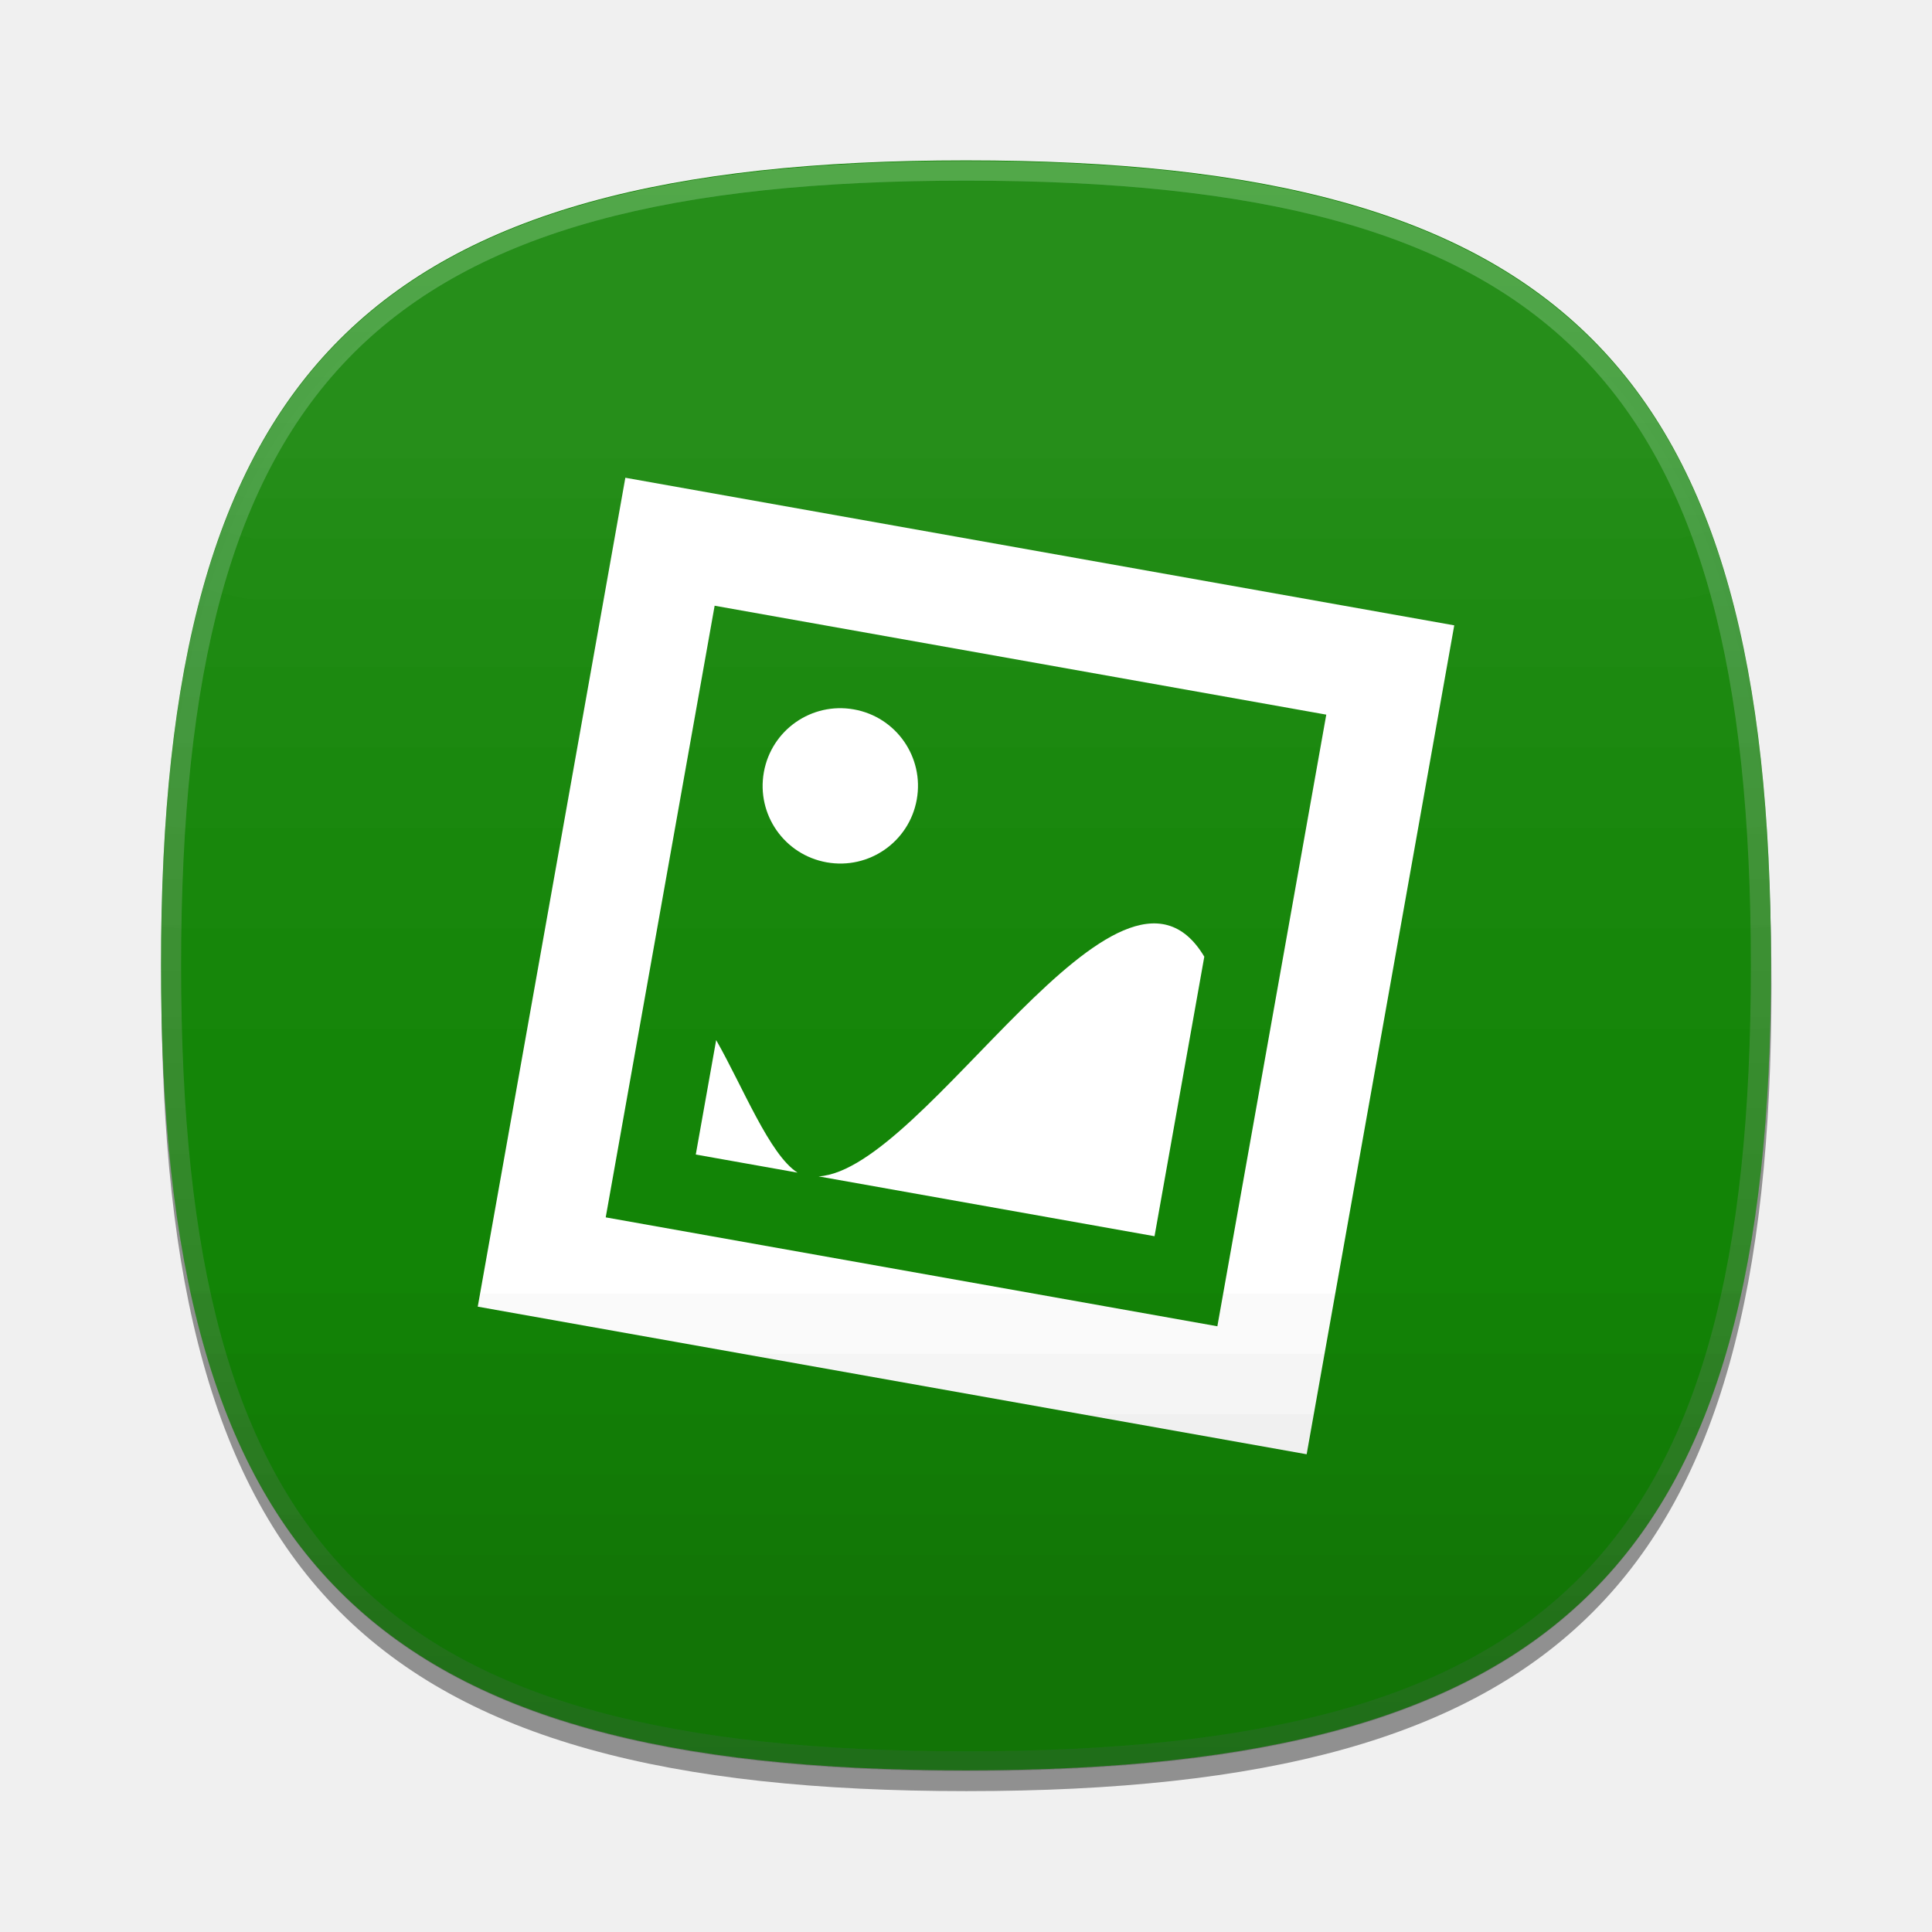
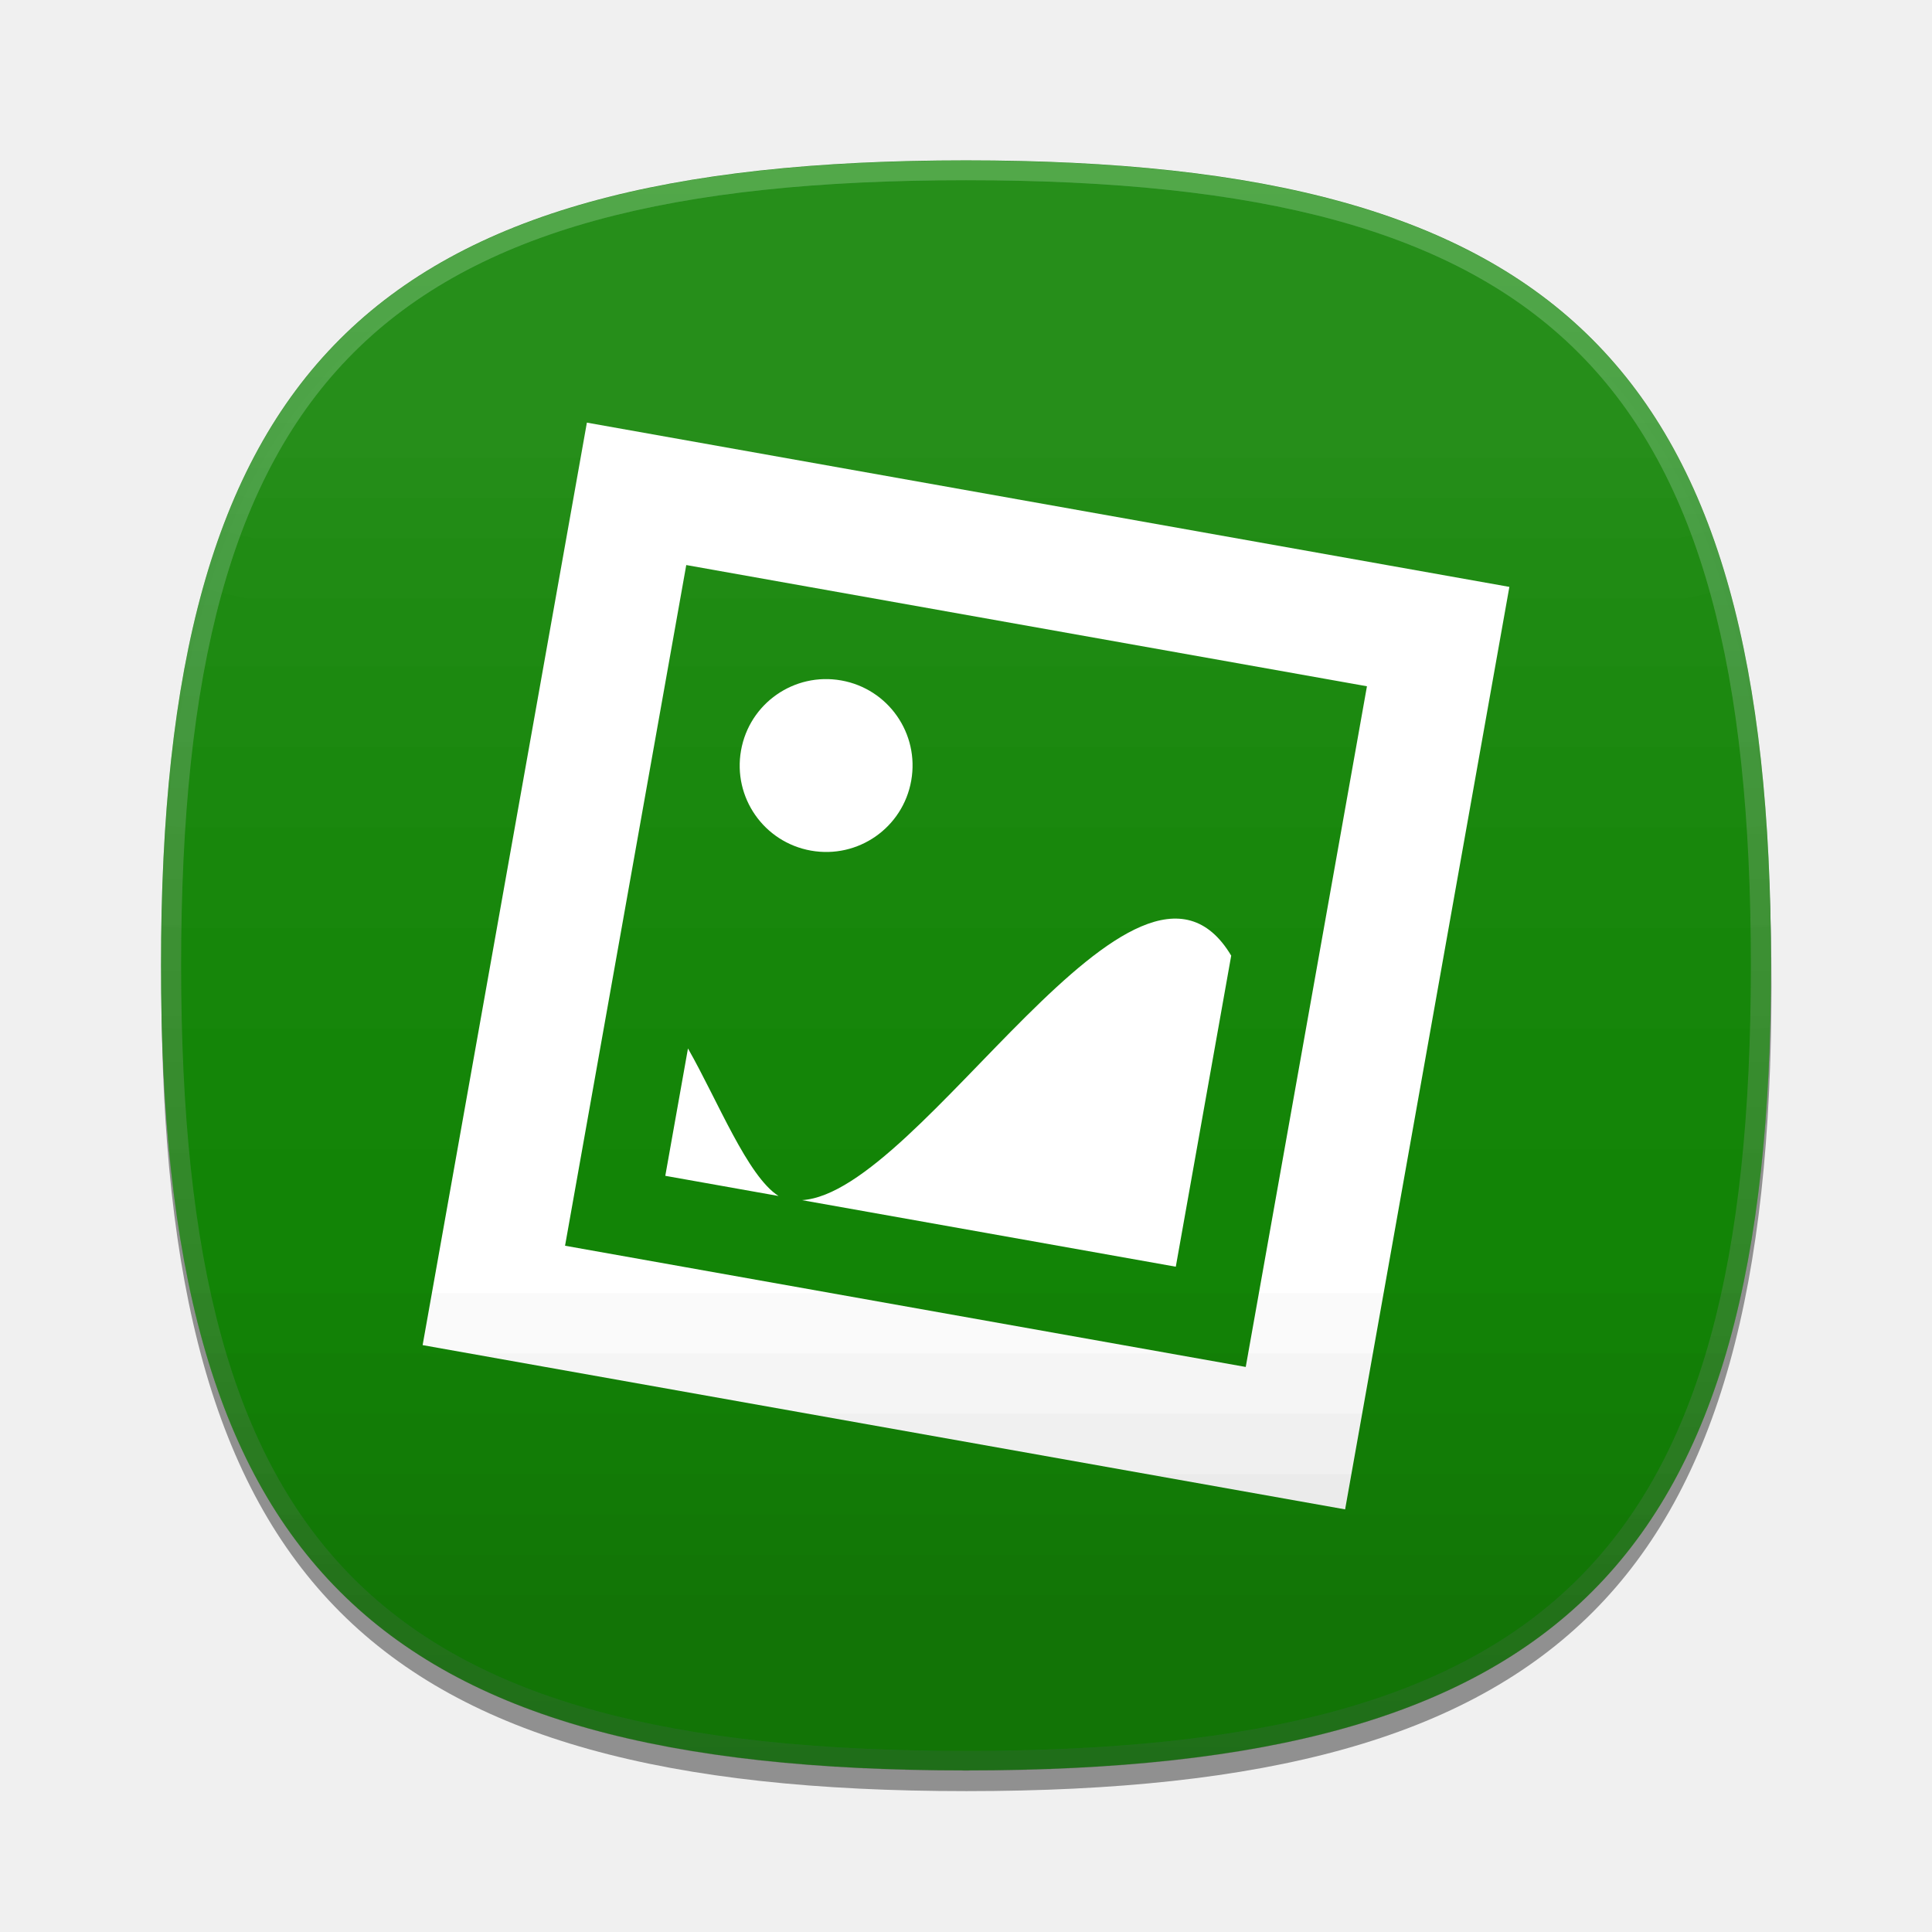
<svg xmlns="http://www.w3.org/2000/svg" xmlns:xlink="http://www.w3.org/1999/xlink" version="1.2" width="96" height="96" viewBox="0 0 96 96" id="ORANGE_BACKGROUNDS" xml:space="preserve" style="display:inline">
  <defs id="defs3067">
    <linearGradient id="linearGradient5113">
      <stop id="stop5115" style="stop-color:#64af2d;stop-opacity:1" offset="0" />
    </linearGradient>
    <linearGradient id="linearGradient5332">
      <stop id="stop5334" style="stop-color:#78c56d;stop-opacity:1" offset="0" />
    </linearGradient>
    <linearGradient id="linearGradient3799">
      <stop id="stop3801" style="stop-color:#7886e4;stop-opacity:1" offset="0" />
    </linearGradient>
    <linearGradient x1="47.999" y1="8.011" x2="47.999" y2="87.99" id="RED_x2F_ORANGE_5_2_-1" gradientUnits="userSpaceOnUse">
      <stop id="stop3054-7" style="stop-color:#ffdb62;stop-opacity:1" offset="0" />
      <stop id="stop3056-4" style="stop-color:#fad15c;stop-opacity:1" offset="0.139" />
      <stop id="stop3058-0" style="stop-color:#edb74d;stop-opacity:1" offset="0.374" />
      <stop id="stop3060-9" style="stop-color:#e6a844;stop-opacity:1" offset="0.485" />
      <stop id="stop3062-4" style="stop-color:#c96b25;stop-opacity:1" offset="1" />
    </linearGradient>
    <linearGradient x1="47.999" y1="8.011" x2="47.999" y2="87.99" id="linearGradient3091" xlink:href="#RED_x2F_ORANGE_5_2_-1" gradientUnits="userSpaceOnUse" gradientTransform="translate(2.000003,-1.988)" />
    <linearGradient x1="47.999" y1="8.011" x2="47.999" y2="87.99" id="linearGradient3124" xlink:href="#RED_x2F_ORANGE_5_2_-1" gradientUnits="userSpaceOnUse" gradientTransform="translate(1.5e-6,5e-4)" />
    <linearGradient x1="47.999" y1="8.011" x2="47.999" y2="87.99" id="linearGradient3124-1" xlink:href="#RED_x2F_ORANGE_5_2_-1-7" gradientUnits="userSpaceOnUse" gradientTransform="translate(1.5e-6,5e-4)" />
    <linearGradient x1="47.999" y1="8.011" x2="47.999" y2="87.99" id="RED_x2F_ORANGE_5_2_-1-7" gradientUnits="userSpaceOnUse">
      <stop id="stop3054-7-4" style="stop-color:#ffdb62;stop-opacity:1" offset="0" />
      <stop id="stop3056-4-0" style="stop-color:#fad15c;stop-opacity:1" offset="0.139" />
      <stop id="stop3058-0-9" style="stop-color:#edb74d;stop-opacity:1" offset="0.374" />
      <stop id="stop3060-9-4" style="stop-color:#e6a844;stop-opacity:1" offset="0.485" />
      <stop id="stop3062-4-8" style="stop-color:#c96b25;stop-opacity:1" offset="1" />
    </linearGradient>
    <linearGradient x1="47.999" y1="8.011" x2="47.999" y2="87.99" id="linearGradient3234" xlink:href="#RED_x2F_ORANGE_5_2_-1-7" gradientUnits="userSpaceOnUse" gradientTransform="translate(1.5e-6,5e-4)" />
    <linearGradient x1="47.999" y1="8.011" x2="47.999" y2="87.99" id="linearGradient3234-8" xlink:href="#RED_x2F_ORANGE_5_2_-1-7-2" gradientUnits="userSpaceOnUse" gradientTransform="translate(1.5e-6,5e-4)" />
    <linearGradient x1="47.999" y1="8.011" x2="47.999" y2="87.99" id="RED_x2F_ORANGE_5_2_-1-7-2" gradientUnits="userSpaceOnUse">
      <stop id="stop3054-7-4-4" style="stop-color:#ffdb62;stop-opacity:1" offset="0" />
      <stop id="stop3056-4-0-5" style="stop-color:#fad15c;stop-opacity:1" offset="0.139" />
      <stop id="stop3058-0-9-5" style="stop-color:#edb74d;stop-opacity:1" offset="0.374" />
      <stop id="stop3060-9-4-1" style="stop-color:#e6a844;stop-opacity:1" offset="0.485" />
      <stop id="stop3062-4-8-7" style="stop-color:#c96b25;stop-opacity:1" offset="1" />
    </linearGradient>
    <linearGradient x1="47.999" y1="8.011" x2="47.999" y2="87.99" id="linearGradient3277" xlink:href="#RED_x2F_ORANGE_5_2_-1-7-2" gradientUnits="userSpaceOnUse" gradientTransform="translate(1.5e-6,5e-4)" />
    <linearGradient x1="-77.5" y1="31.75" x2="-15" y2="31.75" id="linearGradient3803-1" xlink:href="#linearGradient3799-7" gradientUnits="userSpaceOnUse" />
    <linearGradient id="linearGradient3799-7">
      <stop id="stop3801-4" style="stop-color:#78d9e4;stop-opacity:1" offset="0" />
    </linearGradient>
    <linearGradient x1="-77.5" y1="31.75" x2="-15" y2="31.75" id="linearGradient3819-9" xlink:href="#linearGradient3799-7-4" gradientUnits="userSpaceOnUse" />
    <linearGradient id="linearGradient3799-7-4">
      <stop id="stop3801-4-8" style="stop-color:#782ee4;stop-opacity:1" offset="0" />
    </linearGradient>
    <linearGradient x1="-77.5" y1="31.75" x2="-15" y2="31.75" id="linearGradient3850-2" xlink:href="#linearGradient3799-7-4-4" gradientUnits="userSpaceOnUse" />
    <linearGradient id="linearGradient3799-7-4-4">
      <stop id="stop3801-4-8-5" style="stop-color:#782e38;stop-opacity:1" offset="0" />
    </linearGradient>
    <linearGradient x1="47.999" y1="8.011" x2="47.999" y2="87.99" id="linearGradient3277-1" xlink:href="#RED_x2F_ORANGE_5_2_-1-7-2-7" gradientUnits="userSpaceOnUse" gradientTransform="translate(1.5e-6,5e-4)" />
    <linearGradient x1="47.999" y1="8.011" x2="47.999" y2="87.99" id="RED_x2F_ORANGE_5_2_-1-7-2-7" gradientUnits="userSpaceOnUse">
      <stop id="stop3054-7-4-4-4" style="stop-color:#ffdb62;stop-opacity:1" offset="0" />
      <stop id="stop3056-4-0-5-0" style="stop-color:#fad15c;stop-opacity:1" offset="0.139" />
      <stop id="stop3058-0-9-5-9" style="stop-color:#edb74d;stop-opacity:1" offset="0.374" />
      <stop id="stop3060-9-4-1-4" style="stop-color:#e6a844;stop-opacity:1" offset="0.485" />
      <stop id="stop3062-4-8-7-8" style="stop-color:#c96b25;stop-opacity:1" offset="1" />
    </linearGradient>
    <linearGradient x1="47.999" y1="8.011" x2="47.999" y2="87.99" id="linearGradient4552" xlink:href="#RED_x2F_ORANGE_5_2_-1-7-2-7" gradientUnits="userSpaceOnUse" gradientTransform="translate(1.5e-6,5e-4)" />
    <linearGradient x1="47.999" y1="8.011" x2="47.999" y2="87.99" id="linearGradient4552-2" xlink:href="#RED_x2F_ORANGE_5_2_-1-7-2-7-4" gradientUnits="userSpaceOnUse" gradientTransform="translate(1.5e-6,5e-4)" />
    <linearGradient x1="47.999" y1="8.011" x2="47.999" y2="87.99" id="RED_x2F_ORANGE_5_2_-1-7-2-7-4" gradientUnits="userSpaceOnUse">
      <stop id="stop3054-7-4-4-4-5" style="stop-color:#ffdb62;stop-opacity:1" offset="0" />
      <stop id="stop3056-4-0-5-0-5" style="stop-color:#fad15c;stop-opacity:1" offset="0.139" />
      <stop id="stop3058-0-9-5-9-1" style="stop-color:#edb74d;stop-opacity:1" offset="0.374" />
      <stop id="stop3060-9-4-1-4-7" style="stop-color:#e6a844;stop-opacity:1" offset="0.485" />
      <stop id="stop3062-4-8-7-8-1" style="stop-color:#c96b25;stop-opacity:1" offset="1" />
    </linearGradient>
    <linearGradient x1="47.999" y1="8.011" x2="47.999" y2="87.99" id="RED_x2F_ORANGE_5_2_-8" gradientUnits="userSpaceOnUse">
      <stop id="stop6363" style="stop-color:#ffdb62;stop-opacity:1" offset="0" />
      <stop id="stop6365" style="stop-color:#fad15c;stop-opacity:1" offset="0.139" />
      <stop id="stop6367" style="stop-color:#edb74d;stop-opacity:1" offset="0.374" />
      <stop id="stop6369" style="stop-color:#e6a844;stop-opacity:1" offset="0.485" />
      <stop id="stop6371" style="stop-color:#c96b25;stop-opacity:1" offset="1" />
    </linearGradient>
    <linearGradient x1="47.999" y1="8.256" x2="47.999" y2="87.504" id="HIGHLIGHTS_RO5_1_" gradientUnits="userSpaceOnUse">
      <stop id="stop6375" style="stop-color:#ffffff;stop-opacity:1" offset="0" />
      <stop id="stop6377" style="stop-color:#fdf8f5;stop-opacity:1" offset="0.096" />
      <stop id="stop6379" style="stop-color:#f6e6db;stop-opacity:1" offset="0.258" />
      <stop id="stop6381" style="stop-color:#ebc9af;stop-opacity:1" offset="0.467" />
      <stop id="stop6383" style="stop-color:#dca073;stop-opacity:1" offset="0.714" />
      <stop id="stop6385" style="stop-color:#ca6d28;stop-opacity:1" offset="0.99" />
      <stop id="stop6387" style="stop-color:#c96b25;stop-opacity:1" offset="1" />
    </linearGradient>
    <linearGradient x1="47.999" y1="9.762" x2="47.999" y2="89.741" id="linearGradient5108" xlink:href="#VIOLET_1_3_" gradientUnits="userSpaceOnUse" />
    <linearGradient x1="-54.5" y1="-35.875" x2="-19.75" y2="-35.875" id="linearGradient5117" xlink:href="#linearGradient5113" gradientUnits="userSpaceOnUse" gradientTransform="matrix(0.1438849,0,0,0.141844,113.3139,2.588652)" />
    <linearGradient x1="-54.5" y1="-35.875" x2="-19.75" y2="-35.875" id="linearGradient5117-3" xlink:href="#linearGradient5113-1" gradientUnits="userSpaceOnUse" gradientTransform="matrix(0.1438849,0,0,0.141844,-12.15827,-16.41135)" />
    <linearGradient id="linearGradient5113-1">
      <stop id="stop5115-9" style="stop-color:#449311;stop-opacity:1" offset="0" />
    </linearGradient>
    <linearGradient x1="-54.5" y1="-35.875" x2="-19.75" y2="-35.875" id="linearGradient5133" xlink:href="#linearGradient5113-1" gradientUnits="userSpaceOnUse" gradientTransform="matrix(0.1438849,0,0,0.141844,113.3139,7.588652)" />
    <linearGradient x1="-54.5" y1="-35.875" x2="-19.75" y2="-35.875" id="linearGradient5133-6" xlink:href="#linearGradient5113-1-5" gradientUnits="userSpaceOnUse" gradientTransform="matrix(0.1438849,0,0,0.141844,-7.158274,-16.41135)" />
    <linearGradient id="linearGradient5113-1-5">
      <stop id="stop5115-9-0" style="stop-color:#128406;stop-opacity:1" offset="0" />
    </linearGradient>
    <linearGradient x1="-54.5" y1="-35.875" x2="-19.75" y2="-35.875" id="linearGradient5164" xlink:href="#linearGradient5113-1-5" gradientUnits="userSpaceOnUse" gradientTransform="matrix(0.1438849,0,0,0.141844,113.3139,12.58865)" />
    <linearGradient x1="-54.5" y1="-35.875" x2="-19.75" y2="-35.875" id="linearGradient5164-8" xlink:href="#linearGradient5113-1-5-6" gradientUnits="userSpaceOnUse" gradientTransform="matrix(0.1438849,0,0,0.141844,-2.158274,-16.41135)" />
    <linearGradient id="linearGradient5113-1-5-6">
      <stop id="stop5115-9-0-0" style="stop-color:#009351;stop-opacity:1" offset="0" />
    </linearGradient>
    <linearGradient x1="-54.5" y1="-35.875" x2="-19.75" y2="-35.875" id="linearGradient5195" xlink:href="#linearGradient5113-1-5-6" gradientUnits="userSpaceOnUse" gradientTransform="matrix(0.1438849,0,0,0.141844,113.3139,17.58865)" />
    <linearGradient x1="-54.5" y1="-35.875" x2="-19.75" y2="-35.875" id="linearGradient5195-4" xlink:href="#linearGradient5113-1-5-6-8" gradientUnits="userSpaceOnUse" gradientTransform="matrix(0.1438849,0,0,0.141844,113.3139,37.58865)" />
    <linearGradient id="linearGradient5113-1-5-6-8">
      <stop id="stop5115-9-0-0-6" style="stop-color:#1b34b2;stop-opacity:1" offset="0" />
    </linearGradient>
    <linearGradient x1="-54.5" y1="-35.875" x2="-19.75" y2="-35.875" id="linearGradient5164-5" xlink:href="#linearGradient5113-1-5-0" gradientUnits="userSpaceOnUse" gradientTransform="matrix(0.1438849,0,0,0.141844,113.3139,32.58865)" />
    <linearGradient id="linearGradient5113-1-5-0">
      <stop id="stop5115-9-0-9" style="stop-color:#0066a8;stop-opacity:1" offset="0" />
    </linearGradient>
    <linearGradient x1="-54.5" y1="-35.875" x2="-19.75" y2="-35.875" id="linearGradient5133-0" xlink:href="#linearGradient5113-1-0" gradientUnits="userSpaceOnUse" gradientTransform="matrix(0.1438849,0,0,0.141844,113.3139,27.58865)" />
    <linearGradient id="linearGradient5113-1-0">
      <stop id="stop5115-9-6" style="stop-color:#0082b6;stop-opacity:1" offset="0" />
    </linearGradient>
    <linearGradient x1="-54.5" y1="-35.875" x2="-19.75" y2="-35.875" id="linearGradient5117-1" xlink:href="#linearGradient5113-3" gradientUnits="userSpaceOnUse" gradientTransform="matrix(0.1438849,0,0,0.141844,-12.15827,-16.41135)" />
    <linearGradient id="linearGradient5113-3">
      <stop id="stop5115-8" style="stop-color:#0d9758;stop-opacity:1" offset="0" />
    </linearGradient>
    <linearGradient x1="-54.5" y1="-35.875" x2="-19.75" y2="-35.875" id="linearGradient5238" xlink:href="#linearGradient5113-3" gradientUnits="userSpaceOnUse" gradientTransform="matrix(0.1438849,0,0,0.141844,113.3139,22.58865)" />
    <linearGradient x1="-54.5" y1="-35.875" x2="-19.75" y2="-35.875" id="linearGradient5238-6" xlink:href="#linearGradient5113-3-0" gradientUnits="userSpaceOnUse" gradientTransform="matrix(0.1438849,0,0,0.141844,-12.15827,-11.41135)" />
    <linearGradient id="linearGradient5113-3-0">
      <stop id="stop5115-8-6" style="stop-color:#2c00a5;stop-opacity:1" offset="0" />
    </linearGradient>
    <linearGradient x1="-54.5" y1="-35.875" x2="-19.75" y2="-35.875" id="linearGradient5133-0-6" xlink:href="#linearGradient5113-1-0-1" gradientUnits="userSpaceOnUse" gradientTransform="matrix(0.1438849,0,0,0.141844,113.3139,47.58865)" />
    <linearGradient id="linearGradient5113-1-0-1">
      <stop id="stop5115-9-6-8" style="stop-color:#62226a;stop-opacity:1" offset="0" />
    </linearGradient>
    <linearGradient x1="-54.5" y1="-35.875" x2="-19.75" y2="-35.875" id="linearGradient5164-5-4" xlink:href="#linearGradient5113-1-5-0-9" gradientUnits="userSpaceOnUse" gradientTransform="matrix(0.1438849,0,0,0.141844,113.3139,52.58865)" />
    <linearGradient id="linearGradient5113-1-5-0-9">
      <stop id="stop5115-9-0-9-6" style="stop-color:#e50c98;stop-opacity:1" offset="0" />
    </linearGradient>
    <linearGradient x1="-54.5" y1="-35.875" x2="-19.75" y2="-35.875" id="linearGradient5195-4-3" xlink:href="#linearGradient5113-1-5-6-8-7" gradientUnits="userSpaceOnUse" gradientTransform="matrix(0.1438849,0,0,0.141844,113.3139,57.58865)" />
    <linearGradient id="linearGradient5113-1-5-6-8-7">
      <stop id="stop5115-9-0-0-6-8" style="stop-color:#ec297b;stop-opacity:1" offset="0" />
    </linearGradient>
    <linearGradient x1="-54.5" y1="-35.875" x2="-19.75" y2="-35.875" id="linearGradient5305" xlink:href="#linearGradient5113-3-0" gradientUnits="userSpaceOnUse" gradientTransform="matrix(0.1438849,0,0,0.141844,113.3139,42.58865)" />
    <linearGradient x1="-54.5" y1="-35.875" x2="-19.75" y2="-35.875" id="linearGradient5195-4-3-3" xlink:href="#linearGradient5113-1-5-6-8-7-5" gradientUnits="userSpaceOnUse" gradientTransform="matrix(0.1438849,0,0,0.141844,113.3139,77.58865)" />
    <linearGradient id="linearGradient5113-1-5-6-8-7-5">
      <stop id="stop5115-9-0-0-6-8-9" style="stop-color:#ff7a0d;stop-opacity:1" offset="0" />
    </linearGradient>
    <linearGradient x1="-54.5" y1="-35.875" x2="-19.75" y2="-35.875" id="linearGradient5164-5-4-8" xlink:href="#linearGradient5113-1-5-0-9-4" gradientUnits="userSpaceOnUse" gradientTransform="matrix(0.1438849,0,0,0.141844,113.3139,72.58865)" />
    <linearGradient id="linearGradient5113-1-5-0-9-4">
      <stop id="stop5115-9-0-9-6-0" style="stop-color:#ff5b00;stop-opacity:1" offset="0" />
    </linearGradient>
    <linearGradient x1="-54.5" y1="-35.875" x2="-19.75" y2="-35.875" id="linearGradient5133-0-6-7" xlink:href="#linearGradient5113-1-0-1-6" gradientUnits="userSpaceOnUse" gradientTransform="matrix(0.1438849,0,0,0.141844,113.3139,67.58865)" />
    <linearGradient id="linearGradient5113-1-0-1-6">
      <stop id="stop5115-9-6-8-3" style="stop-color:#f74000;stop-opacity:1" offset="0" />
    </linearGradient>
    <linearGradient x1="-54.5" y1="-35.875" x2="-19.75" y2="-35.875" id="linearGradient5305-6" xlink:href="#linearGradient5113-3-0-1" gradientUnits="userSpaceOnUse" gradientTransform="matrix(0.1438849,0,0,0.141844,-12.15827,-6.411348)" />
    <linearGradient id="linearGradient5113-3-0-1">
      <stop id="stop5115-8-6-5" style="stop-color:#e21429;stop-opacity:1" offset="0" />
    </linearGradient>
    <linearGradient x1="-54.5" y1="-35.875" x2="-19.75" y2="-35.875" id="linearGradient5372" xlink:href="#linearGradient5113-3-0-1" gradientUnits="userSpaceOnUse" gradientTransform="matrix(0.1438849,0,0,0.141844,113.3139,62.58865)" />
    <linearGradient x1="-54.5" y1="-35.875" x2="-19.75" y2="-35.875" id="linearGradient5195-4-3-3-7" xlink:href="#linearGradient5113-1-5-6-8-7-5-3" gradientUnits="userSpaceOnUse" gradientTransform="matrix(0.1438849,0,0,0.141844,113.3139,97.58865)" />
    <linearGradient id="linearGradient5113-1-5-6-8-7-5-3">
      <stop id="stop5115-9-0-0-6-8-9-7" style="stop-color:#e0e0e0;stop-opacity:1" offset="0" />
    </linearGradient>
    <linearGradient x1="-54.5" y1="-35.875" x2="-19.75" y2="-35.875" id="linearGradient5164-5-4-8-2" xlink:href="#linearGradient5113-1-5-0-9-4-6" gradientUnits="userSpaceOnUse" gradientTransform="matrix(0.1438849,0,0,0.141844,113.3139,92.58865)" />
    <linearGradient id="linearGradient5113-1-5-0-9-4-6">
      <stop id="stop5115-9-0-9-6-0-0" style="stop-color:#e8e8e8;stop-opacity:1" offset="0" />
    </linearGradient>
    <linearGradient x1="-54.5" y1="-35.875" x2="-19.75" y2="-35.875" id="linearGradient5133-0-6-7-1" xlink:href="#linearGradient5113-1-0-1-6-6" gradientUnits="userSpaceOnUse" gradientTransform="matrix(0.1438849,0,0,0.141844,113.3139,87.58865)" />
    <linearGradient id="linearGradient5113-1-0-1-6-6">
      <stop id="stop5115-9-6-8-3-5" style="stop-color:#f7d303;stop-opacity:1" offset="0" />
    </linearGradient>
    <linearGradient x1="-54.5" y1="-35.875" x2="-19.75" y2="-35.875" id="linearGradient5372-7" xlink:href="#linearGradient5113-3-0-1-5" gradientUnits="userSpaceOnUse" gradientTransform="matrix(0.1438849,0,0,0.141844,-12.15827,-1.411348)" />
    <linearGradient id="linearGradient5113-3-0-1-5">
      <stop id="stop5115-8-6-5-4" style="stop-color:#ffa300;stop-opacity:1" offset="0" />
    </linearGradient>
    <linearGradient x1="-54.5" y1="-35.875" x2="-19.75" y2="-35.875" id="linearGradient5439" xlink:href="#linearGradient5113-3-0-1-5" gradientUnits="userSpaceOnUse" gradientTransform="matrix(0.1438849,0,0,0.141844,113.3139,82.58865)" />
    <linearGradient x1="-54.5" y1="-35.875" x2="-19.75" y2="-35.875" id="linearGradient5164-5-4-8-2-1" xlink:href="#linearGradient5113-1-5-0-9-4-6-4" gradientUnits="userSpaceOnUse" gradientTransform="matrix(0.1438849,0,0,0.141844,-12.15827,8.588652)" />
    <linearGradient id="linearGradient5113-1-5-0-9-4-6-4">
      <stop id="stop5115-9-0-9-6-0-0-6" style="stop-color:#d3d3d3;stop-opacity:1" offset="0" />
    </linearGradient>
    <linearGradient x1="-54.5" y1="-35.875" x2="-19.75" y2="-35.875" id="linearGradient5195-4-3-3-7-0" xlink:href="#linearGradient5113-1-5-6-8-7-5-3-7" gradientUnits="userSpaceOnUse" gradientTransform="matrix(0.1438849,0,0,0.141844,113.3139,107.5887)" />
    <linearGradient id="linearGradient5113-1-5-6-8-7-5-3-7">
      <stop id="stop5115-9-0-0-6-8-9-7-1" style="stop-color:#cecece;stop-opacity:1" offset="0" />
    </linearGradient>
    <linearGradient x1="-54.5" y1="-35.875" x2="-19.75" y2="-35.875" id="linearGradient5498" xlink:href="#linearGradient5113-1-5-0-9-4-6-4" gradientUnits="userSpaceOnUse" gradientTransform="matrix(0.1438849,0,0,0.141844,113.3139,102.5887)" />
    <linearGradient x1="48.452" y1="39.117" x2="48.452" y2="70.455" id="SVGID_1_" gradientUnits="userSpaceOnUse">
      <stop id="stop4392-1" style="stop-color:#fafcef;stop-opacity:1" offset="0.323" />
      <stop id="stop4394-7" style="stop-color:#d0cbc5;stop-opacity:1" offset="1" />
    </linearGradient>
    <linearGradient x1="48.452" y1="39.117" x2="48.452" y2="70.455" id="linearGradient4418" xlink:href="#SVGID_1_" gradientUnits="userSpaceOnUse" gradientTransform="translate(68.54683,-90.18869)" />
    <linearGradient x1="47.999" y1="0" x2="47.999" y2="144.667" id="HIGHLIGHT_RIM_1_" gradientUnits="userSpaceOnUse">
      <stop id="stop4495" style="stop-color:#ffffff;stop-opacity:1" offset="0" />
      <stop id="stop4497" style="stop-color:#000000;stop-opacity:1" offset="1" />
    </linearGradient>
    <linearGradient x1="47.999" y1="0" x2="47.999" y2="144.667" id="linearGradient4559" gradientUnits="userSpaceOnUse">
      <stop id="stop4561" style="stop-color:#ffffff;stop-opacity:1" offset="0" />
      <stop id="stop4563" style="stop-color:#000000;stop-opacity:1" offset="1" />
    </linearGradient>
    <linearGradient x1="47.999" y1="0" x2="47.999" y2="144.667" id="linearGradient3263" xlink:href="#HIGHLIGHT_RIM_1_" gradientUnits="userSpaceOnUse" />
-     <linearGradient x1="7.167" y1="7.136" x2="88.833" y2="7.136" id="linearGradient3380" xlink:href="#linearGradient5113-1-5" gradientUnits="userSpaceOnUse" />
-     <linearGradient x1="7.167" y1="7.136" x2="88.833" y2="7.136" id="linearGradient3383" xlink:href="#linearGradient5113-1-5" gradientUnits="userSpaceOnUse" />
  </defs>
  <linearGradient x1="47.999" y1="8.011" x2="47.999" y2="87.99" id="RED_x2F_ORANGE_5_2_" gradientUnits="userSpaceOnUse">
    <stop id="stop3054" style="stop-color:#ffdb62;stop-opacity:1" offset="0" />
    <stop id="stop3056" style="stop-color:#fad15c;stop-opacity:1" offset="0.139" />
    <stop id="stop3058" style="stop-color:#edb74d;stop-opacity:1" offset="0.374" />
    <stop id="stop3060" style="stop-color:#e6a844;stop-opacity:1" offset="0.485" />
    <stop id="stop3062" style="stop-color:#c96b25;stop-opacity:1" offset="1" />
  </linearGradient>
-   <rect width="96" height="96" x="0" y="0" id="rect3119" style="fill:#000000;fill-opacity:0;stroke:none;display:inline" />
-   <path d="m 88.023,49 c 0,29.633 -10.364,40 -40,40 -29.635,0 -40,-10.367 -40,-40 0,-29.634 10.366,-40 40,-40 29.636,0 40,10.365 40,40 z" id="SHADOW" style="opacity:0.4" />
-   <path d="m 48,7.969 c -29.635,0 -40,10.366 -40,40 0,29.633 10.365,40 40,40 29.637,0 40,-10.368 40,-40 0,-29.635 -10.363,-40 -40,-40 z" id="rect3826" style="fill:url(#linearGradient3383);fill-opacity:1;stroke:#00ff00;stroke-width:1.665;stroke-opacity:0;display:inline" />
-   <path d="M 8.036,8.036 H 87.964 V 87.964 H 8.036 z" id="path3793" style="fill:none;display:inline" />
-   <g transform="matrix(1.665186,0,0,1.665186,8.035531,8.035531)" id="g6147" style="display:inline">
-     <path d="M 0,0 H 48 V 48 H 0 z" id="path6137" style="fill:none" />
-   </g>
-   <path d="m 64.927,72.261 -41.188,-7.334 7.334,-41.188 41.188,7.334 z M 65.902,35.51 35.51,30.098 30.098,60.49 60.49,65.902 z m -23.471,-0.26 c 2.101,0.374 3.497,2.375 3.123,4.476 -0.374,2.101 -2.375,3.497 -4.476,3.123 -2.101,-0.374 -3.497,-2.375 -3.123,-4.476 0.374,-2.101 2.375,-3.497 4.476,-3.123 z m -2.801,23.018 -5.057,-0.9 1.013,-5.687 c 1.338,2.347 2.65,5.697 4.044,6.588 z M 59.841,47.537 57.368,61.427 40.675,58.454 C 46.028,58.13 55.64,40.51 59.841,47.537 z" id="path6128" style="fill:#ffffff;display:inline" />
-   <g transform="translate(-5e-4,0.021)" id="layer3" style="display:inline">
+   <g id="layer5" style="display:inline">
+     <rect width="96" height="96" x="0" y="0" id="rect3119" style="fill:#000000;fill-opacity:0;stroke:none;display:inline" />
+   </g>
+   <g id="layer4" style="display:inline">
+     <path d="m 88.023,49 c 0,29.633 -10.364,40 -40,40 -29.635,0 -40,-10.367 -40,-40 0,-29.634 10.366,-40 40,-40 29.636,0 40,10.365 40,40 z" id="SHADOW" style="opacity:0.4" />
+   </g>
+   <g id="layer7" style="display:inline">
+     <path d="m 48,7.969 c -29.635,0 -40,10.366 -40,40 0,29.633 10.365,40 40,40 29.637,0 40,-10.368 40,-40 0,-29.635 -10.363,-40 -40,-40 z" id="rect2995" style="fill:url(#linearGradient5113-1-5);fill-opacity:1;stroke:#ffffff;stroke-width:0;stroke-linejoin:round;stroke-miterlimit:4;stroke-opacity:1;stroke-dasharray:none;stroke-dashoffset:0;display:inline" />
+   </g>
+   <g id="layer2" style="display:inline">
+     <path d="M 66.838,75 21,66.838 29.162,21 75,29.162 z m 1.085,-40.9 -33.823,-6.023 -6.023,33.823 33.823,6.023 z m -26.12,-0.289 c 2.338,0.416 3.891,2.643 3.475,4.981 -0.416,2.338 -2.643,3.891 -4.981,3.475 -2.338,-0.416 -3.891,-2.643 -3.475,-4.981 0.416,-2.338 2.643,-3.891 4.981,-3.475 z m -3.118,25.617 -5.627,-1.002 1.127,-6.329 c 1.489,2.612 2.95,6.34 4.5,7.331 z M 61.178,47.485 58.425,62.942 39.848,59.634 C 45.805,59.273 56.503,39.665 61.178,47.485 z" id="path6128" style="fill:#ffffff;display:inline" />
+   </g>
+   <g id="layer3" style="display:inline">
    <path d="m 48,7.979 c -29.635,0 -40,10.365 -40,40 0,29.633 10.365,40 40,40 29.637,0 40,-10.367 40,-40 0,-29.635 -10.363,-40 -40,-40 z m 0,79.023 C 18.841,87.002 9,77.154 9,47.978 9,18.803 18.841,8.956 48,8.956 c 29.158,0 39,9.847 39,39.022 0,29.176 -9.842,39.024 -39,39.024 z" id="HIGHLIGHT_RIM" style="fill:url(#linearGradient3263);fill-opacity:0.25" />
    <path d="m 48,87.979 c -29.635,0 -40,-10.367 -40,-40 0,-29.634 10.365,-40 40,-40 29.637,0 40,10.365 40,40 0,29.632 -10.363,40 -40,40 z" id="SQUIRCLE" style="fill:#ffffff;fill-opacity:0.05;display:none" />
    <path d="M 9.478,64.25 C 13.244,81.519 24.624,87.979 48,87.979 c 23.378,0 34.756,-6.46 38.522,-23.729 H 9.478 z" id="path4502" style="opacity:0.02" />
    <path d="M 10.242,67.25 C 14.659,82.271 26.031,87.979 48,87.979 c 21.971,0 33.342,-5.708 37.758,-20.729 H 10.242 z" id="path4504" style="opacity:0.02" />
    <path d="M 11.258,70.25 C 16.284,83.041 27.555,87.979 48,87.979 c 20.446,0 31.717,-4.938 36.742,-17.729 H 11.258 z" id="path4506" style="opacity:0.02" />
    <path d="M 12.636,73.25 C 18.211,83.815 29.241,87.979 48,87.979 c 18.76,0 29.79,-4.163 35.365,-14.729 H 12.636 z" id="path4508" style="opacity:0.02" />
    <path d="M 13.797,75.25 C 19.685,84.348 30.47,87.979 48,87.979 c 17.531,0 28.316,-3.631 34.203,-12.729 H 13.797 z" id="path4510" style="opacity:0.02" />
    <path d="m 15.255,77.25 c 6.141,7.628 16.566,10.729 32.745,10.729 16.18,0 26.604,-3.101 32.745,-10.729 h -65.49 z" id="path4512" style="opacity:0.02" />
    <path d="m 17.059,79.25 c 6.305,6.177 16.254,8.729 30.941,8.729 14.688,0 24.638,-2.552 30.942,-8.729 H 17.059 z" id="path4514" style="fill-opacity:0.02" />
    <path d="m 48,8.979 c -29.635,0 -40,10.365 -40,40 0,2.888 0.102,5.588 0.307,8.119 l 0.219,0.02 h 78.958 l 0.21,-0.019 c 0.205,-2.531 0.307,-5.23 0.307,-8.12 C 88,19.344 77.637,8.979 48,8.979 z" id="path4517" style="opacity:0.01;fill:#ffffff" />
    <path d="m 48,7.979 c -29.635,0 -40,10.365 -40,40 0,1.051 0.017,2.073 0.043,3.077 l 0.701,0.062 H 87.26 l 0.697,-0.063 C 87.983,50.051 88,49.029 88,47.978 88,18.344 77.637,7.979 48,7.979 z" id="path4519" style="opacity:0.01;fill:#ffffff" />
    <path d="m 8.965,46.116 h 78.072 l 0.941,-0.084 C 87.521,17.897 76.975,7.979 48,7.979 19.027,7.979 8.479,17.898 8.022,46.033 l 0.943,0.083 z" id="path4521" style="opacity:0.01;fill:#ffffff" />
    <path d="M 9.186,41.116 H 86.814 L 87.775,41.03 C 86.147,16.713 75.187,7.979 48,7.979 20.815,7.979 9.853,16.714 8.225,41.032 l 0.961,0.084 z" id="path4523" style="opacity:0.01;fill:#ffffff" />
    <path d="m 9.186,37.116 h 77.628 c 0.201,0 0.397,-0.036 0.594,-0.066 C 84.854,15.753 73.648,7.979 48,7.979 c -25.646,0 -36.854,7.774 -39.408,29.072 0.197,0.029 0.392,0.065 0.594,0.065 z" id="path4525" style="opacity:0.01;fill:#ffffff" />
    <path d="m 48,7.979 c -24.004,0 -35.363,6.805 -38.814,25.138 H 86.814 C 83.363,14.783 72.006,7.979 48,7.979 z" id="path4527" style="opacity:0.01;fill:#ffffff" />
    <path d="m 84.074,29.67 1.6,-0.376 c 0.083,-0.02 0.158,-0.058 0.239,-0.084 C 81.605,13.805 70.22,7.979 48,7.979 c -22.218,0 -33.604,5.827 -37.913,21.231 0.081,0.026 0.156,0.064 0.239,0.084 l 1.599,0.376 c 0.226,0.053 0.456,0.08 0.688,0.08 h 70.773 c 0.232,0 0.463,-0.027 0.688,-0.08 z" id="path4529" style="opacity:0.01;fill:#ffffff" />
    <path d="m 12.613,26.75 h 70.773 l 1.6,-0.376 C 80.091,13.093 68.794,7.979 48,7.979 c -20.792,0 -32.09,5.115 -36.986,18.395 l 1.599,0.376 z" id="path4531" style="opacity:0.01;fill:#ffffff" />
    <path d="m 12.613,24.75 h 70.773 c 0.305,0 0.595,-0.081 0.86,-0.208 C 78.999,12.621 67.81,7.979 48,7.979 c -19.808,0 -30.998,4.643 -36.247,16.563 0.266,0.127 0.556,0.208 0.86,0.208 z" id="path4533" style="opacity:0.01;fill:#ffffff" />
    <path d="M 83.387,22.75 C 77.82,12.153 66.786,7.979 48,7.979 29.215,7.979 18.181,12.153 12.613,22.75 h 70.774 z" id="path4535" style="opacity:0.01;fill:#ffffff" />
  </g>
</svg>
